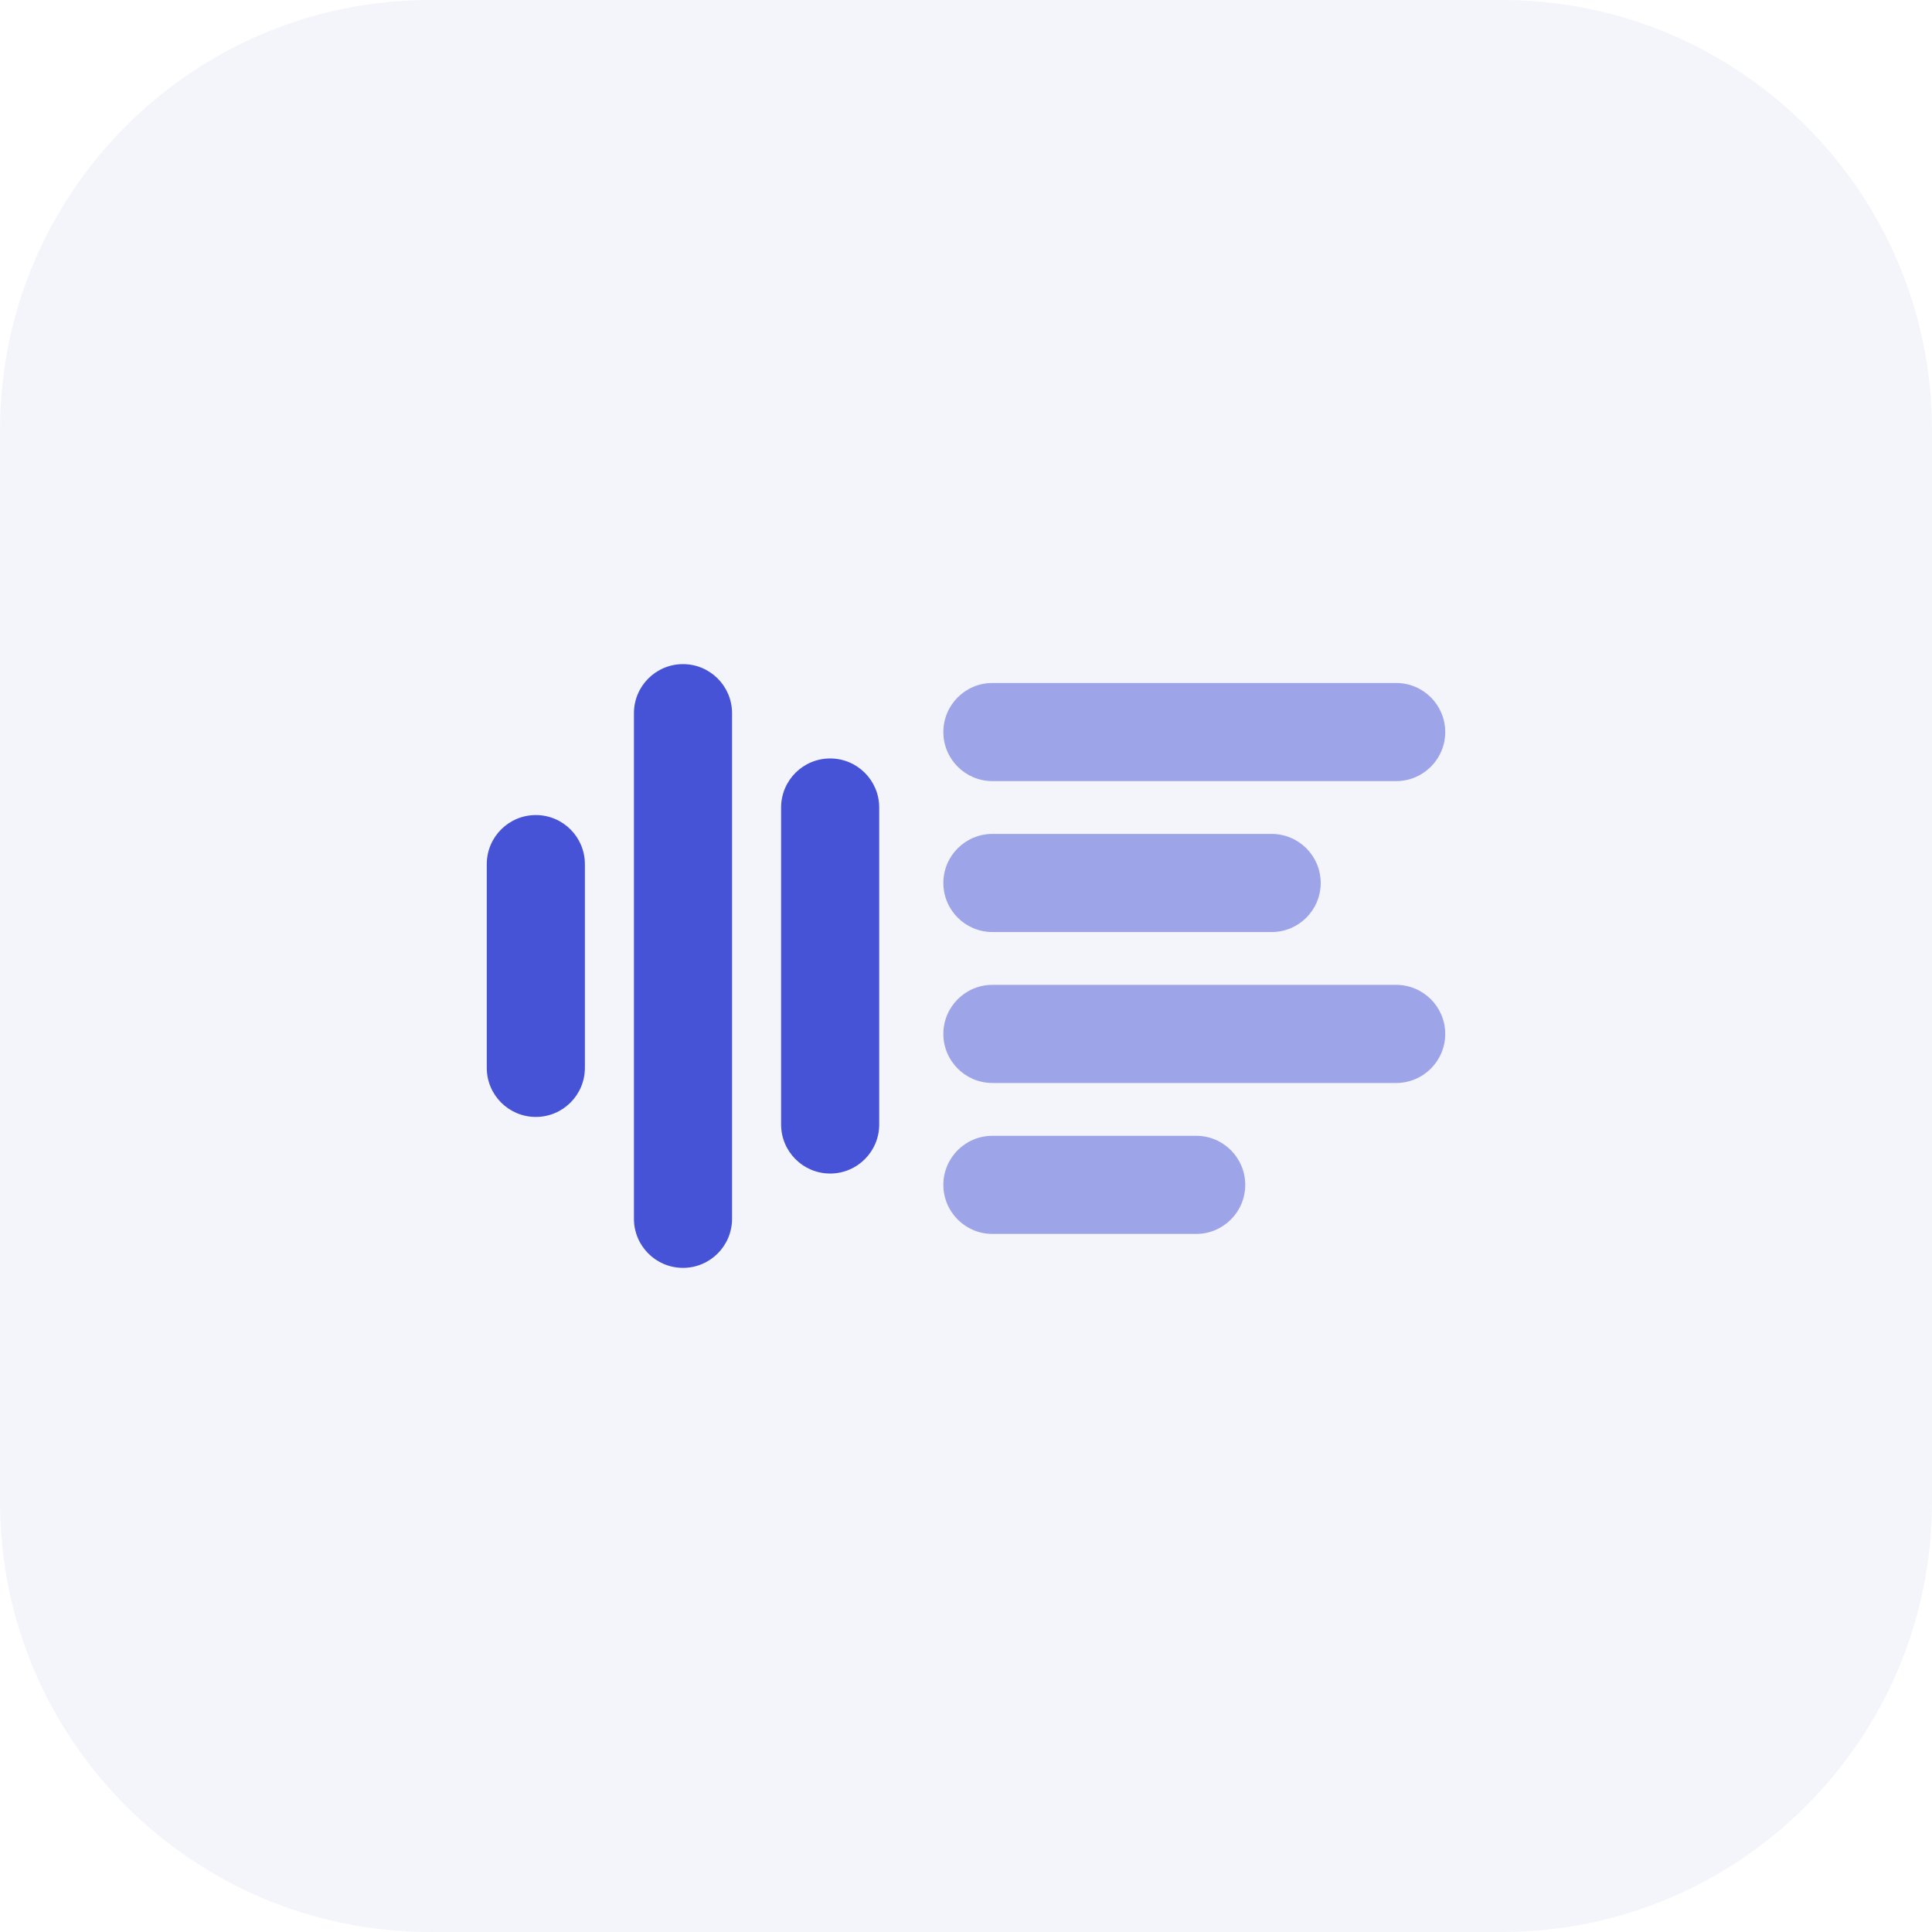
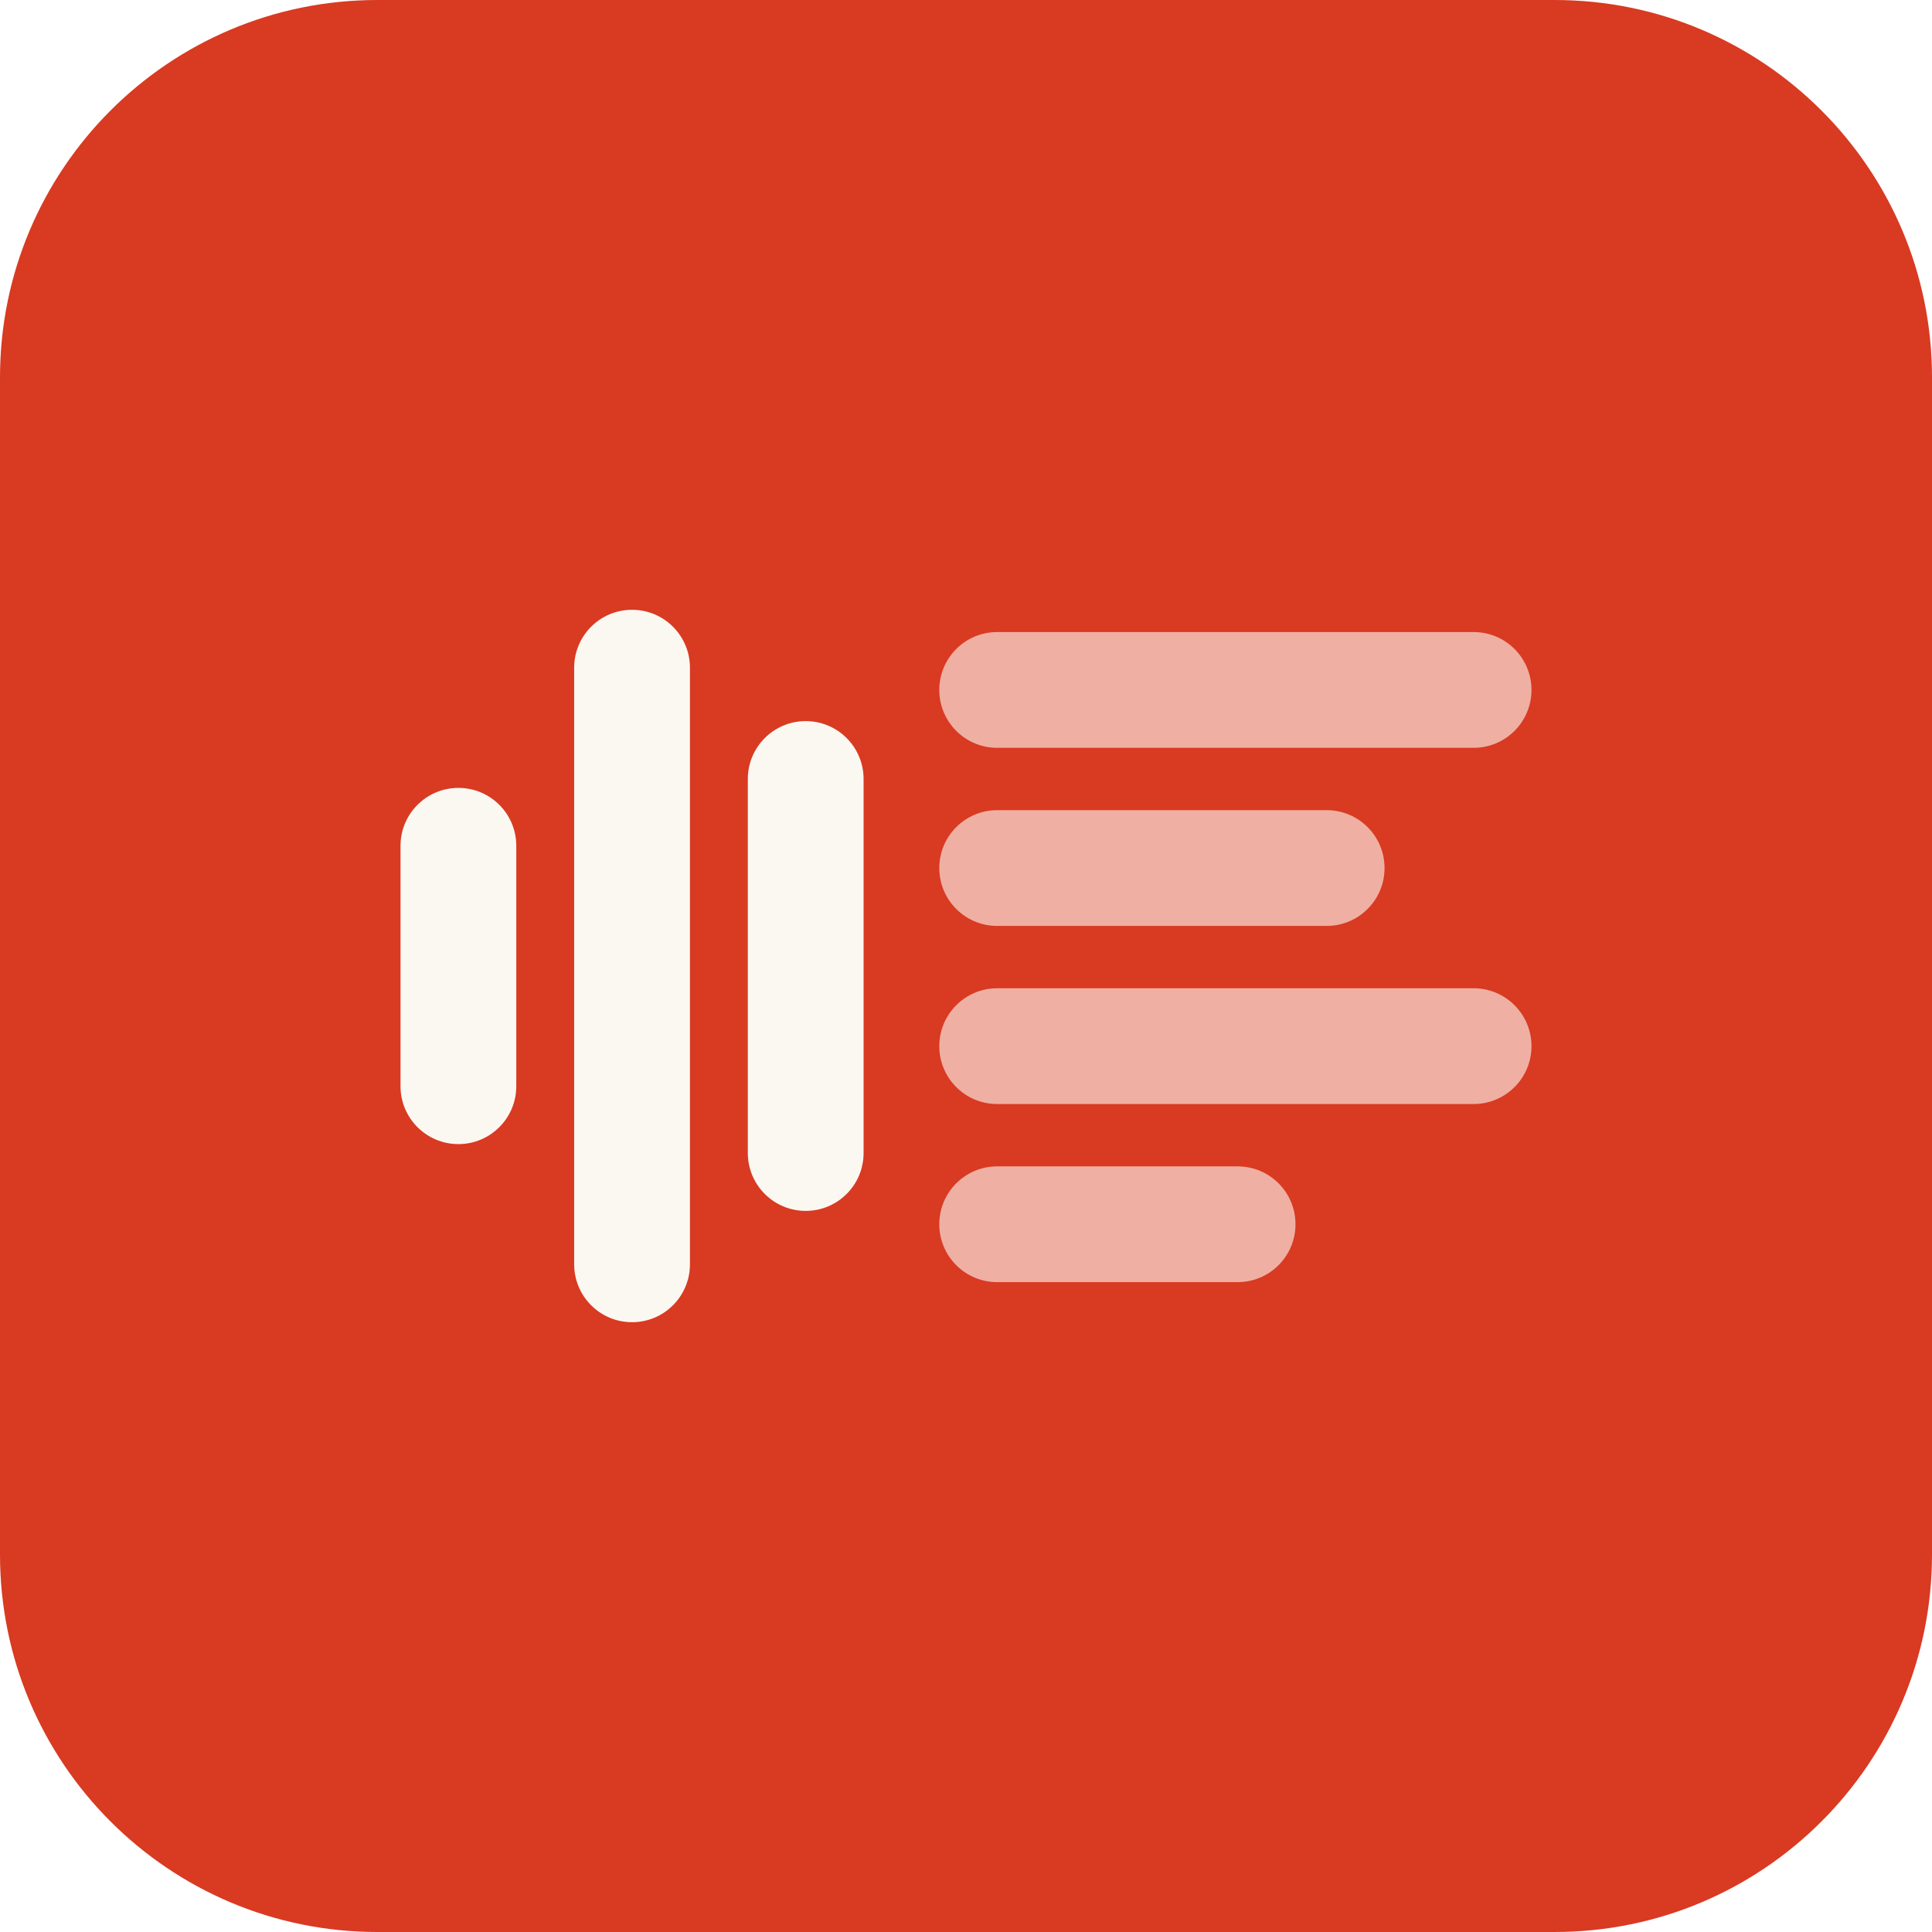
<svg xmlns="http://www.w3.org/2000/svg" viewBox="0 0 1024 1024">
-   <style>
-     .vk-bg { fill: #f4f5fa; }
-     .vk-fg { fill: #4653d6; }
-     @media (prefers-color-scheme: dark) {
-       .vk-bg { fill: #0e1016; }
-       .vk-fg { fill: #5b6ef5; }
-     }
-   </style>
-   <rect class="vk-bg" width="1024" height="1024" rx="228" />
-   <rect class="vk-fg" x="258" y="432" width="52" height="160" rx="26" />
-   <rect class="vk-fg" x="336" y="352" width="52" height="320" rx="26" />
-   <rect class="vk-fg" x="414" y="402" width="52" height="220" rx="26" />
-   <rect class="vk-fg" x="500" y="362" width="266" height="52" rx="26" opacity="0.5" />
-   <rect class="vk-fg" x="500" y="442" width="200" height="52" rx="26" opacity="0.5" />
-   <rect class="vk-fg" x="500" y="522" width="266" height="52" rx="26" opacity="0.5" />
-   <rect class="vk-fg" x="500" y="602" width="160" height="52" rx="26" opacity="0.5" />
+   <rect width="1024" height="1024" rx="200" fill="#d93a22" />
+   <g fill="#fbf8f2" transform="translate(512 512) scale(1.18) translate(-512 -512)">
+     <rect x="258" y="432" width="52" height="160" rx="26" />
+     <rect x="336" y="352" width="52" height="320" rx="26" />
+     <rect x="414" y="402" width="52" height="220" rx="26" />
+     <g opacity="0.62">
+       <rect x="500" y="362" width="266" height="52" rx="26" />
+       <rect x="500" y="442" width="200" height="52" rx="26" />
+       <rect x="500" y="522" width="266" height="52" rx="26" />
+       <rect x="500" y="602" width="160" height="52" rx="26" />
+     </g>
+   </g>
</svg>
